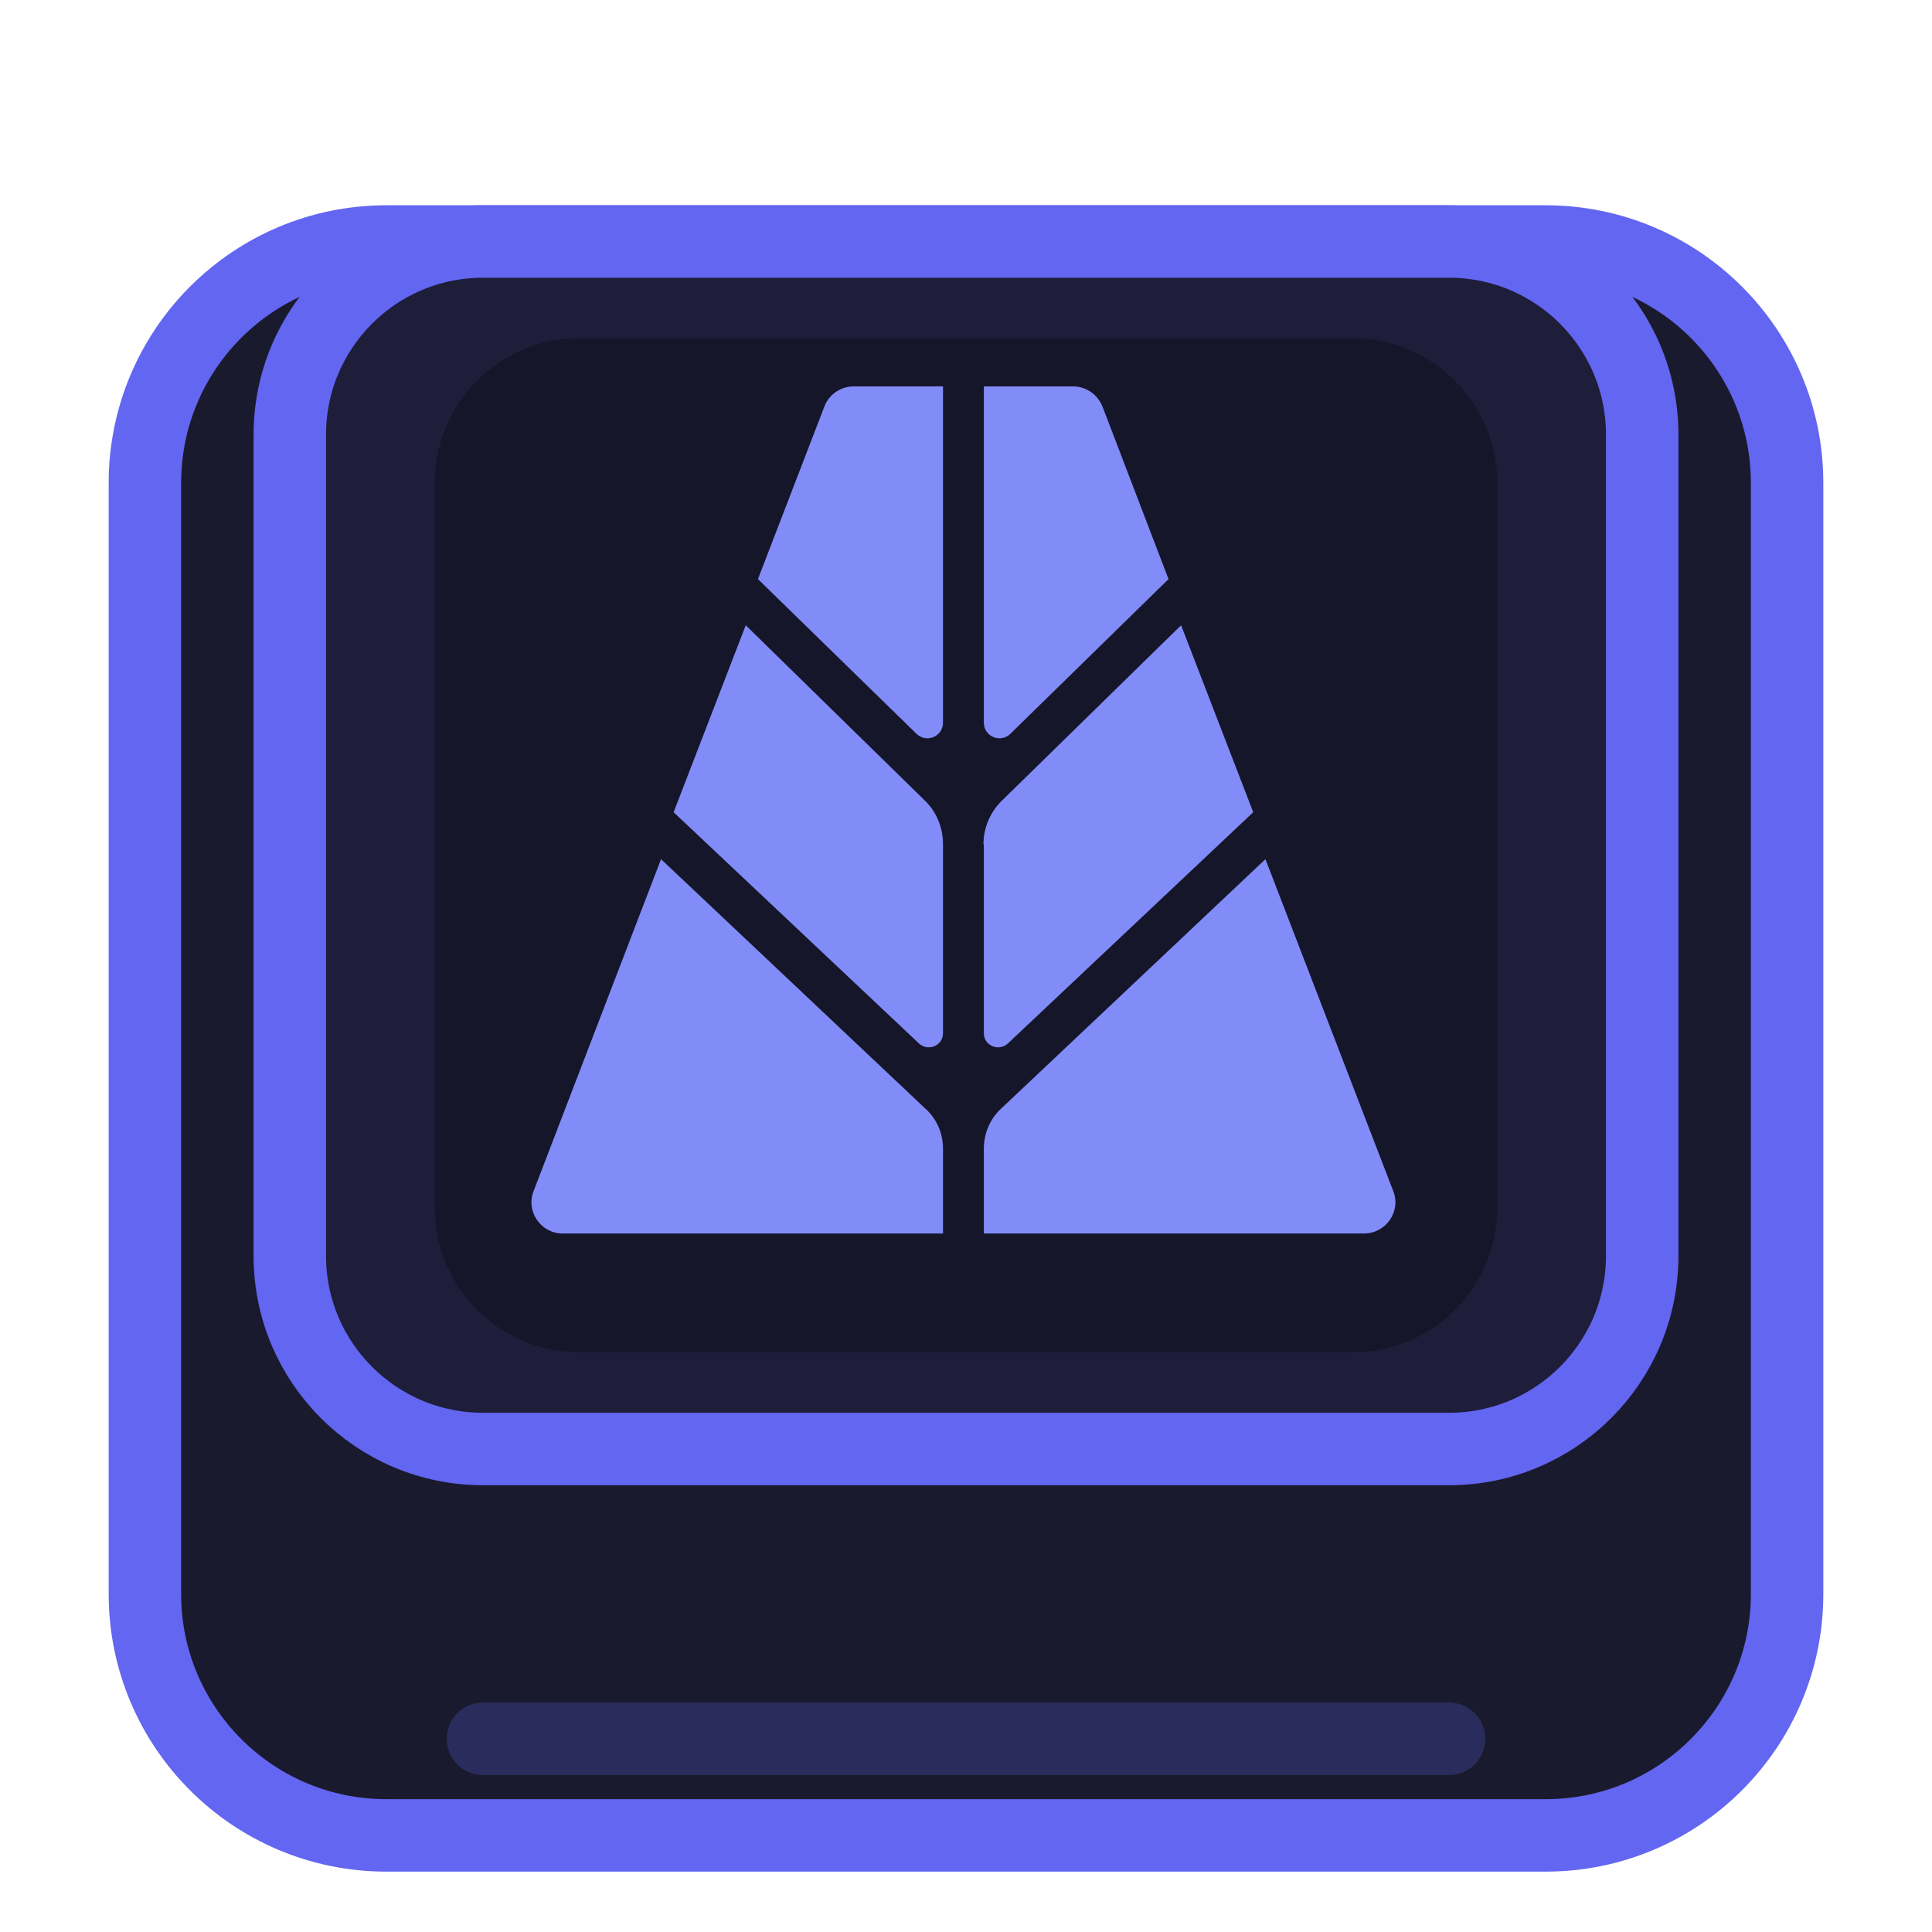
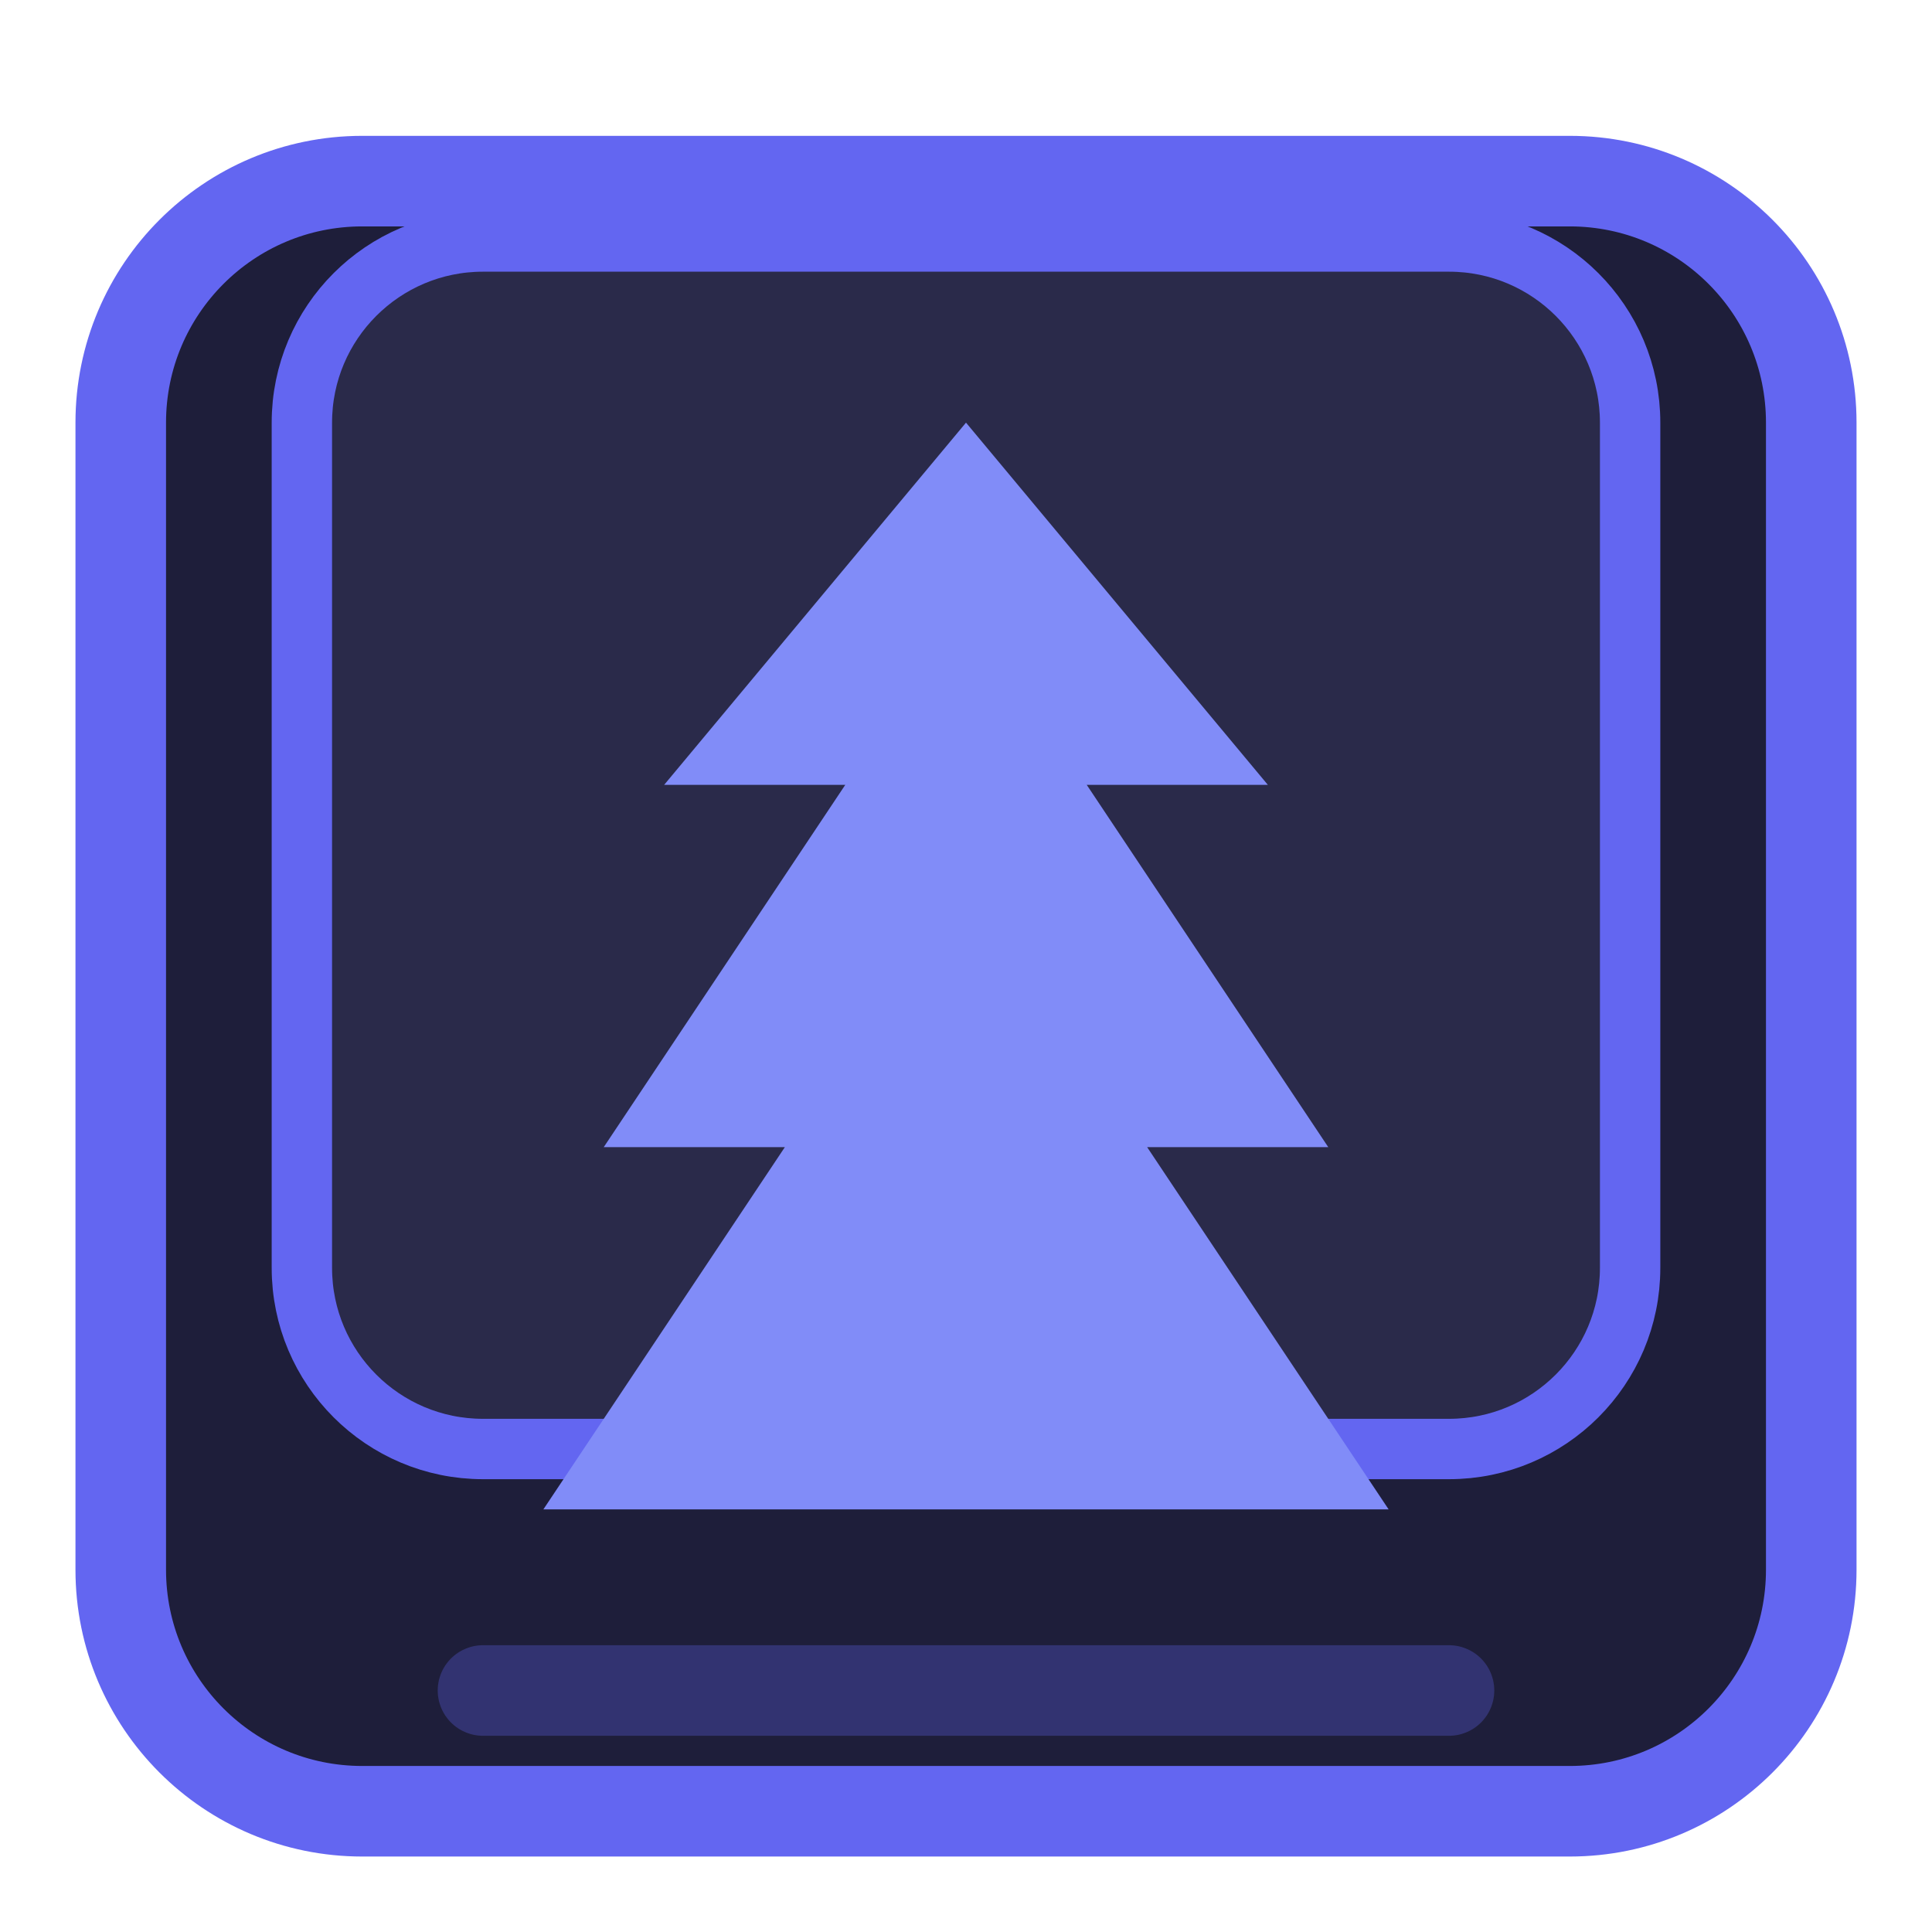
- <svg xmlns="http://www.w3.org/2000/svg" viewBox="0 0 40 40" width="40" height="40" fill="none">
-   <rect x="3" y="5" width="34" height="33" rx="5" fill="#1a1a2e" stroke="#6366f1" stroke-width="1.5" />
-   <rect x="6" y="5" width="28" height="25" rx="4" fill="#1e1e3a" stroke="#6366f1" stroke-width="1.5" />
-   <rect x="9" y="7" width="22" height="21" rx="3" fill="#16162a" />
-   <g transform="translate(11, 8) scale(0.079)" fill="#818cf8">
-     <path d="m107.9 0v88.1c0 3.7-4.4 5.5-7 2.9l-41.5-40.5 17.4-45.2c1.2-3.2 4.3-5.3 7.7-5.3h23.4z" />
-     <path d="m107.9 120v49.5c0 3.3-3.9 4.9-6.3 2.7l-64.3-60.6 18.9-49 46.9 45.9c3.1 3 4.8 7.1 4.8 11.5z" />
-     <path d="m107.9 199.8v22.2h-99.7c-5.7 0-9.7-5.8-7.6-11.1l33.4-87 69.3 65.4c3 2.7 4.6 6.5 4.6 10.5z" />
-     <path d="m118.6 0v88.1c0 3.7 4.4 5.5 7 2.9l41.4-40.5-17.3-45.2c-1.3-3.2-4.3-5.3-7.7-5.3h-23.4z" />
-     <path d="m118.6 120v49.5c0 3.3 3.9 4.9 6.3 2.7l64.3-60.6-18.9-49-46.9 45.9c-3.1 3-4.9 7.1-4.9 11.5z" />
-     <path d="m118.6 199.8v22.2h99.6c5.8 0 9.8-5.8 7.7-11.1l-33.5-87-69.3 65.4c-2.9 2.7-4.5 6.5-4.5 10.5z" />
-   </g>
-   <line x1="10" y1="36" x2="30" y2="36" stroke="rgba(99,102,241,0.25)" stroke-width="1.5" stroke-linecap="round" />
+ <svg xmlns="http://www.w3.org/2000/svg" viewBox="0 0 32 32" width="32" height="32" fill="none">
+   <rect x="2" y="3" width="28" height="27" rx="4" fill="#1e1e3a" stroke="#6366f1" stroke-width="1.5" />
+   <rect x="5" y="4" width="22" height="20" rx="3" fill="#2a2a4a" stroke="#6366f1" stroke-width="1" />
+   <path d="M16 7 L11 13 H14 L10 19 H13 L9 25 H23 L19 19 H22 L18 13 H21 Z" fill="#818cf8" />
+   <line x1="8" y1="28" x2="24" y2="28" stroke="rgba(99,102,241,0.3)" stroke-width="1.5" stroke-linecap="round" />
</svg>
